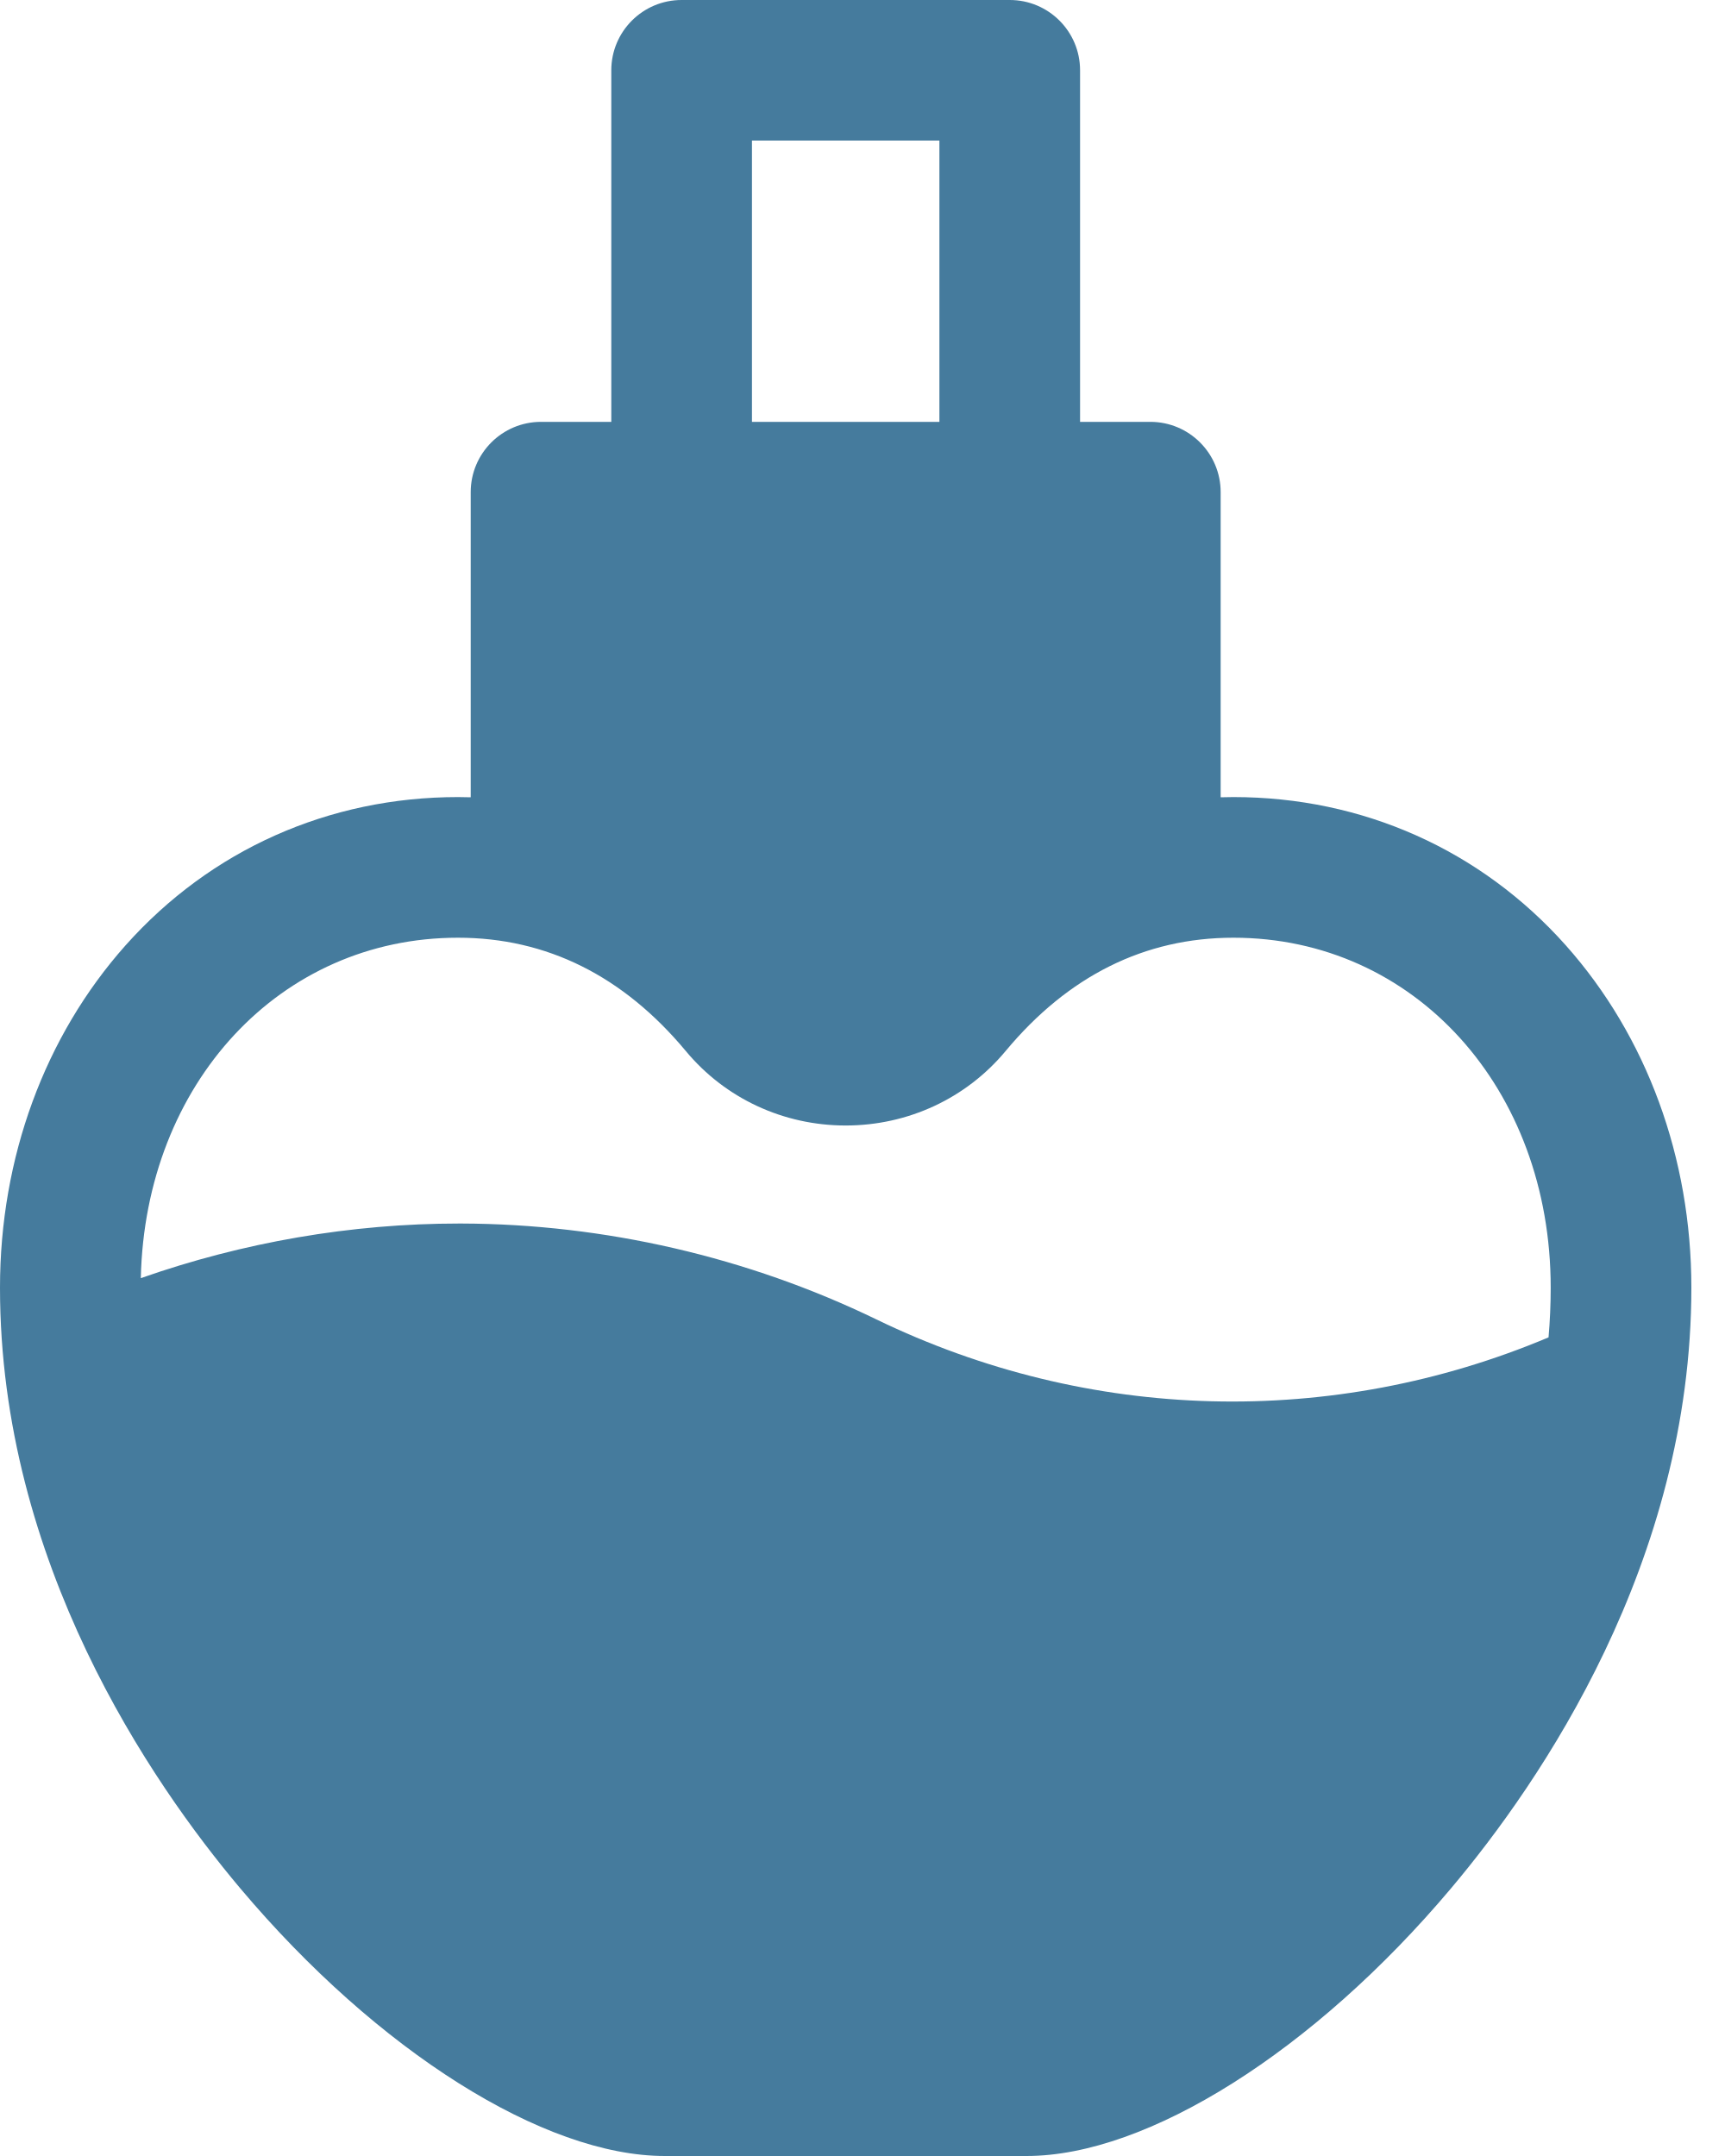
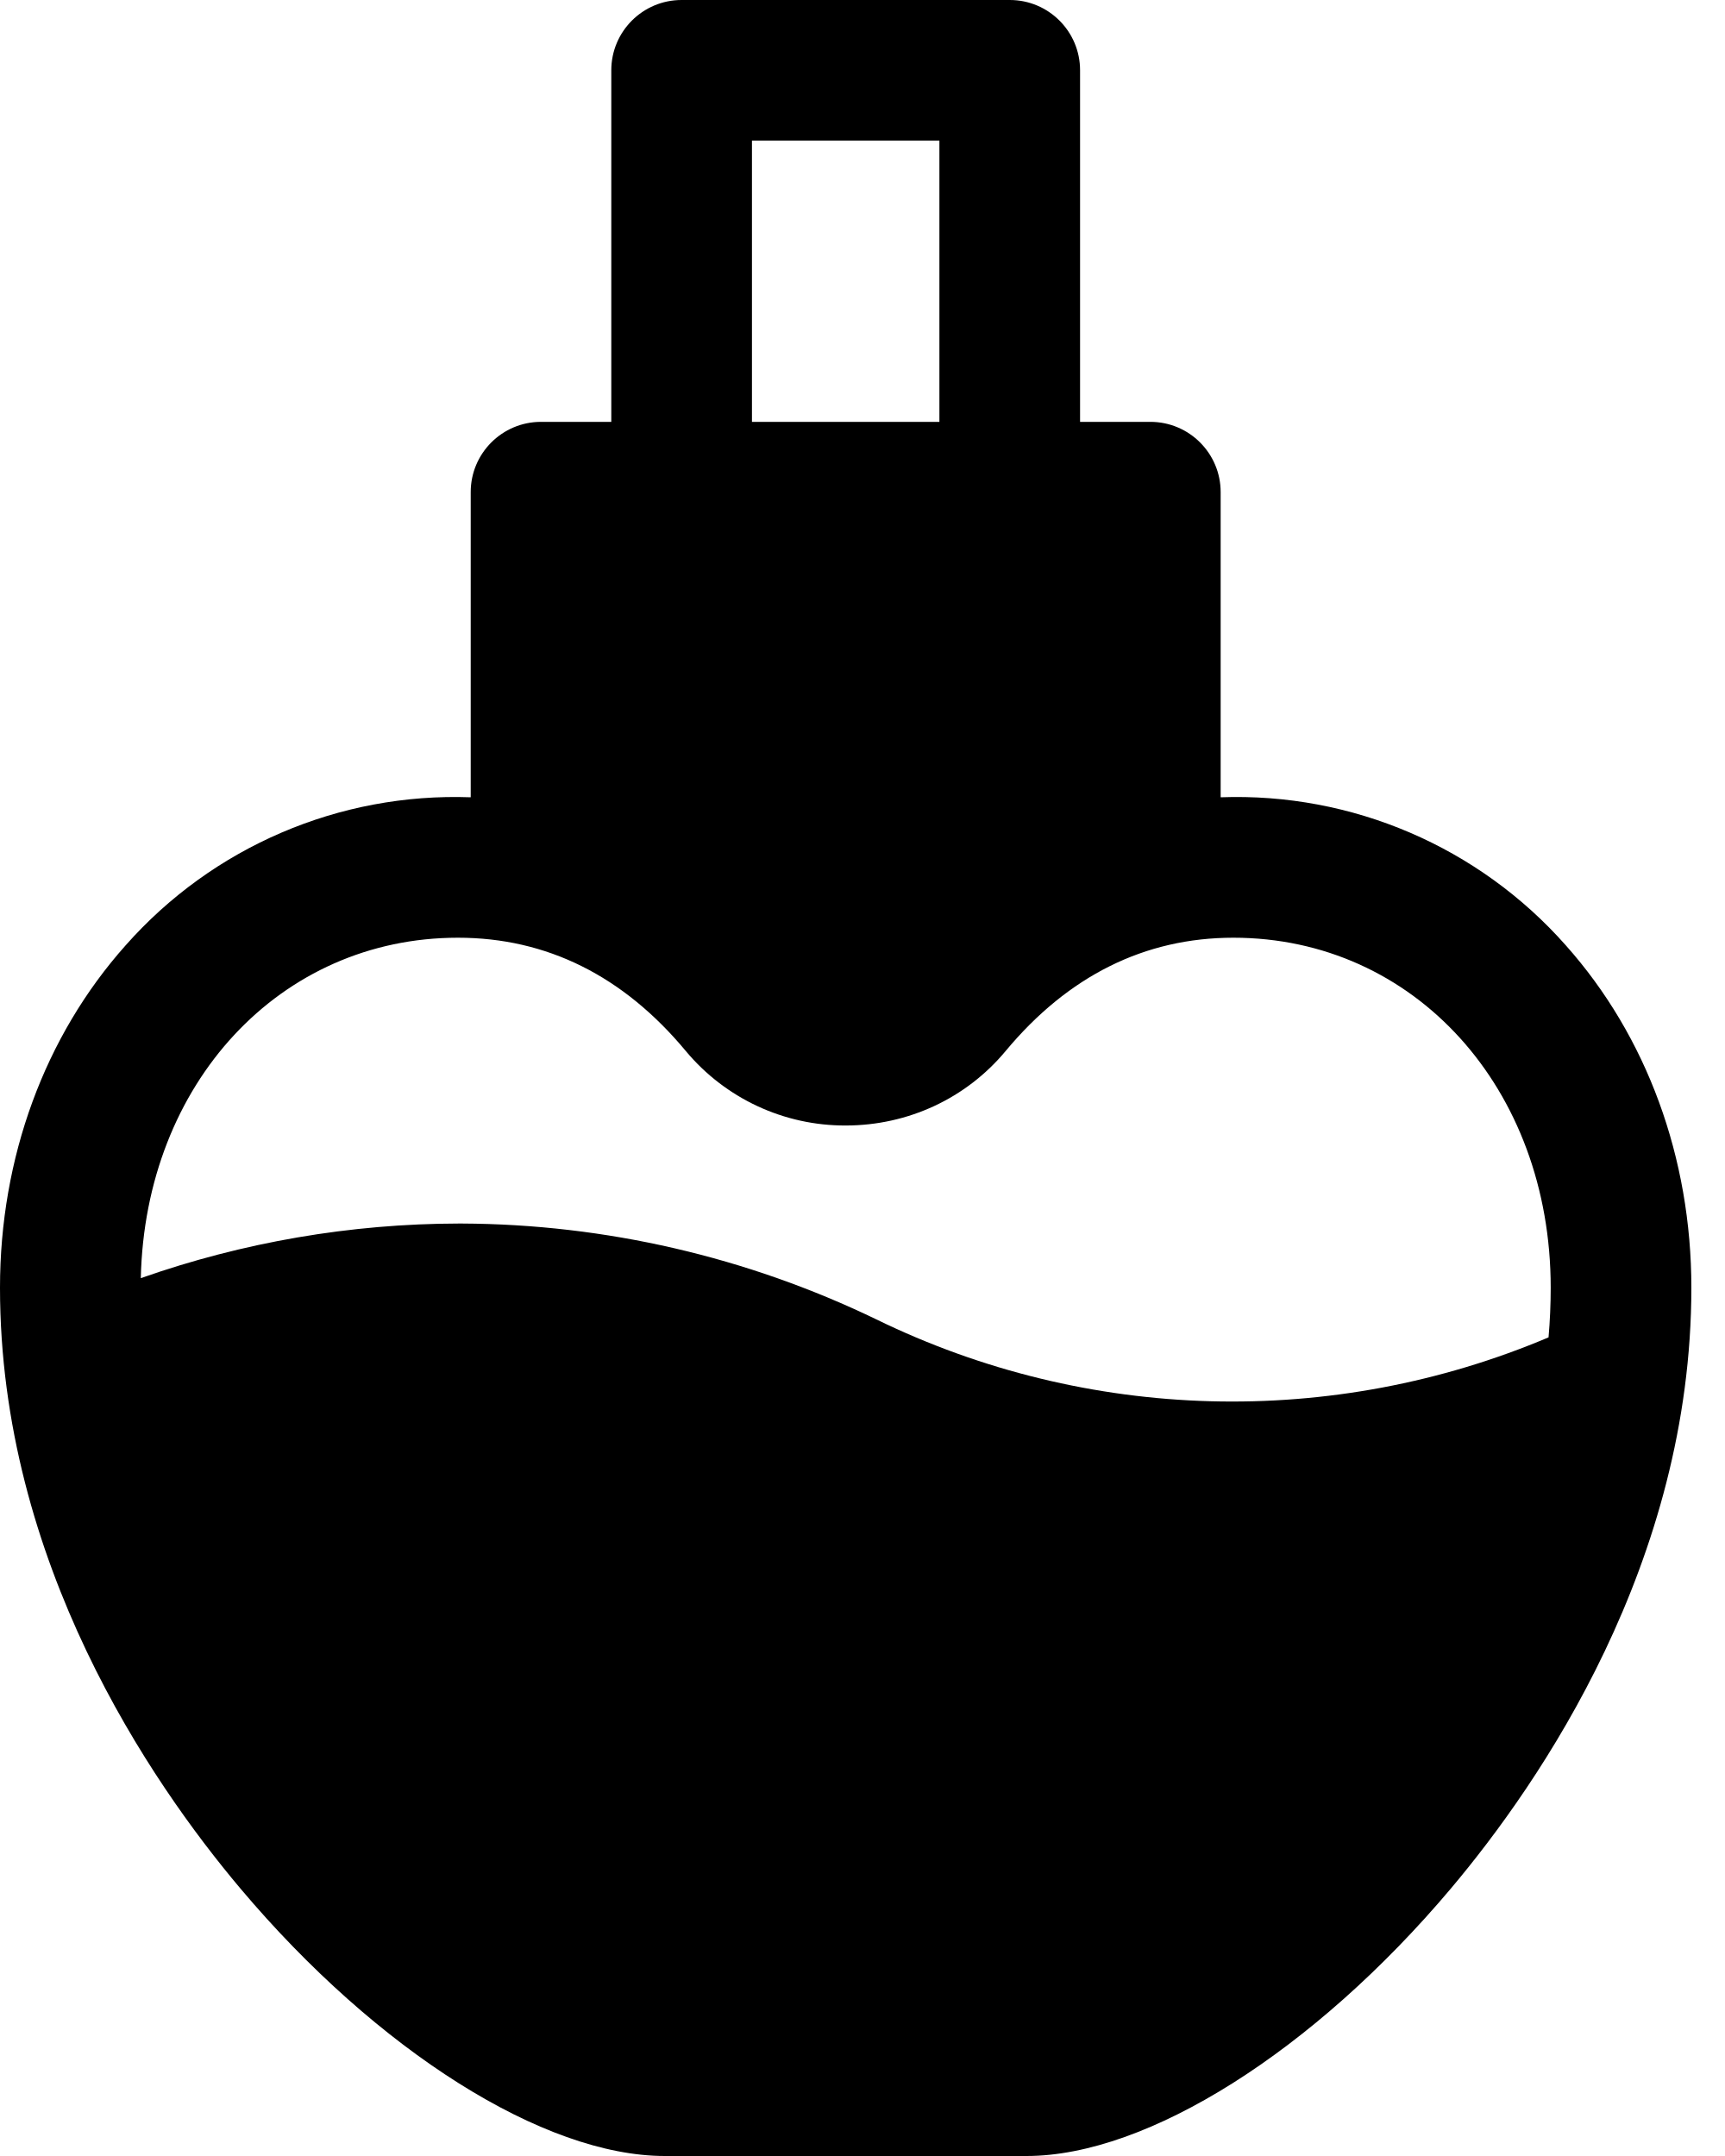
- <svg xmlns="http://www.w3.org/2000/svg" width="24" height="30" viewBox="0 0 24 30" fill="none">
-   <path d="M21.785 13.154C20.6 11.824 18.957 11.091 17.16 11.091C17.101 11.091 17.042 11.092 16.983 11.094V6.848C16.983 6.308 16.545 5.87 16.005 5.87H15.027V0.978C15.027 0.438 14.589 0 14.049 0H9.483C8.943 0 8.505 0.438 8.505 0.978V5.87H7.527C6.987 5.87 6.549 6.308 6.549 6.848V11.094C6.49 11.092 6.431 11.091 6.372 11.091C4.575 11.091 2.932 11.824 1.747 13.154C0.621 14.419 0 16.111 0 17.918C0 21.737 2.095 24.794 3.344 26.277C5.25 28.539 7.568 30 9.25 30H14.282C15.964 30 18.283 28.538 20.188 26.276C21.437 24.793 23.532 21.736 23.532 17.918C23.532 16.111 22.911 14.419 21.785 13.154ZM10.462 1.956H13.07V5.87H10.462V1.956ZM21.545 18.609C18.533 19.878 15.154 19.794 12.193 18.359C10.405 17.492 8.41 17.031 6.422 17.025C6.41 17.025 6.399 17.025 6.387 17.025C4.885 17.025 3.379 17.286 1.959 17.785C2.02 15.075 3.896 13.048 6.372 13.048C7.605 13.048 8.671 13.579 9.542 14.625C10.089 15.284 10.9 15.661 11.766 15.661C12.632 15.661 13.443 15.284 13.991 14.625C14.861 13.579 15.927 13.048 17.16 13.048C19.677 13.048 21.575 15.142 21.575 17.918C21.575 18.146 21.565 18.377 21.545 18.609Z" fill="#457B9D" />
+ <svg xmlns="http://www.w3.org/2000/svg" width="24" height="30" fill="currentColor" viewBox="0 0 24 30">
+   <path d="M21.785 13.154a6.112 6.112 0 0 0-4.802-2.06V6.848a.978.978 0 0 0-.978-.978h-.978V.978A.978.978 0 0 0 14.049 0H9.483a.978.978 0 0 0-.978.978V5.87h-.978a.978.978 0 0 0-.978.978v4.246a6.112 6.112 0 0 0-4.801 2.06C.62 14.419 0 16.111 0 17.918c0 3.82 2.095 6.877 3.344 8.359C5.25 28.539 7.568 30 9.25 30h5.032c1.682 0 4-1.462 5.906-3.724 1.249-1.483 3.344-4.54 3.344-8.358 0-1.807-.62-3.499-1.747-4.764ZM10.462 1.957h2.608V5.87h-2.608V1.957Zm11.083 16.652a11.294 11.294 0 0 1-9.352-.25 13.39 13.39 0 0 0-5.77-1.334h-.036a13.4 13.4 0 0 0-4.428.76c.06-2.71 1.937-4.737 4.413-4.737 1.233 0 2.3.53 3.17 1.577a2.882 2.882 0 0 0 2.224 1.036c.866 0 1.677-.377 2.225-1.036.87-1.046 1.936-1.577 3.169-1.577 2.517 0 4.415 2.094 4.415 4.87 0 .229-.01.46-.03.691Z" />
</svg>
